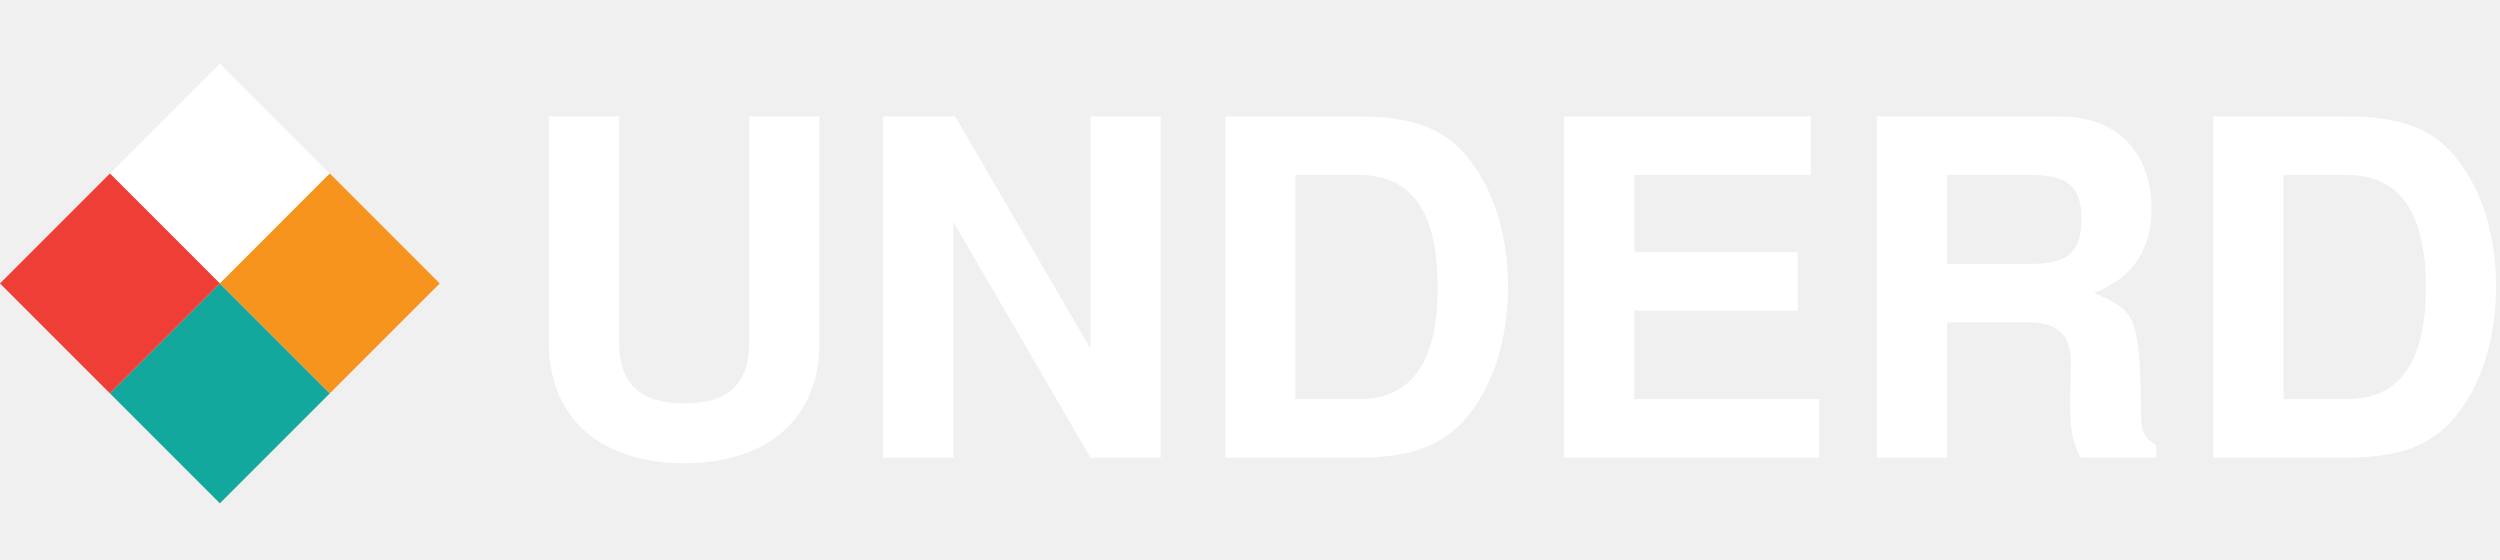
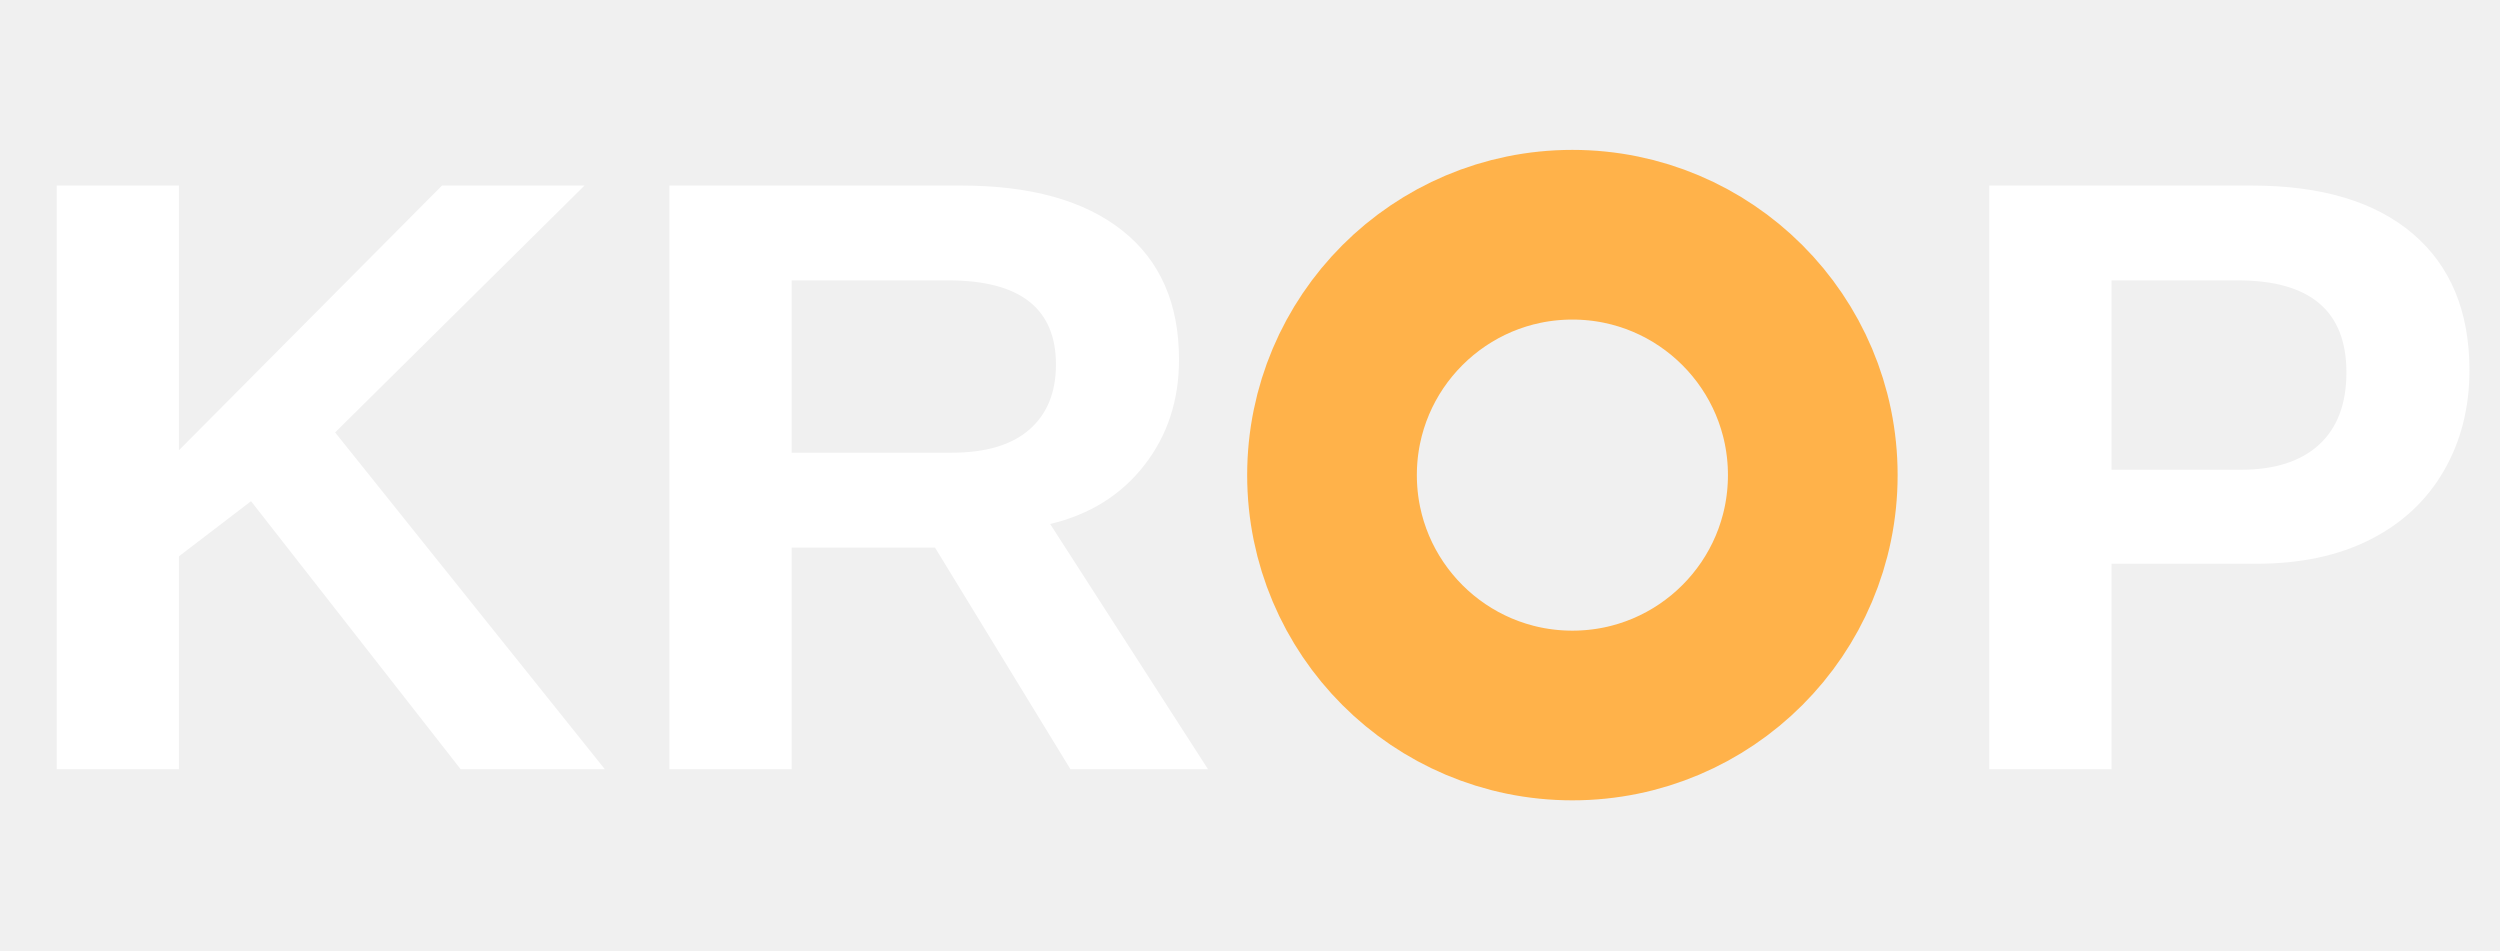
- <svg xmlns="http://www.w3.org/2000/svg" viewBox="0 0 961.421 215">
+ <svg xmlns="http://www.w3.org/2000/svg" viewBox="0 0 884 336">
  <defs>
    <style>
-       .cls-1, .cls-3 {
+       .cls-1 {
        fill: #fff;
-       }
- 
-       .cls-1 {
-         font-size: 180px;
-         font-family: HelveticaNeue-Bold, Helvetica Neue;
+         font-size: 300px;
+         font-family: Arial-BoldMT, Arial;
        font-weight: 700;
      }

-       .cls-2 {
-         fill: #13a89e;
+       .cls-2, .cls-4 {
+         fill: none;
      }

-       .cls-4 {
-         fill: #ef3e36;
+       .cls-2 {
+         stroke: #ffb24a;
+         stroke-width: 60px;
      }

-       .cls-5 {
-         fill: #f7941e;
+       .cls-3 {
+         stroke: none;
      }
    </style>
  </defs>
-   <g id="Group_4" data-name="Group 4" transform="translate(-394.579 -718)">
-     <text id="UNDERDOG" class="cls-1" transform="translate(592 894)">
-       <tspan x="0" y="0">UNDERDOG</tspan>
+   <g id="Group_10" data-name="Group 10" transform="translate(-292 -663)">
+     <text id="KR_P" data-name="KR   P" class="cls-1" transform="translate(292 935)">
+       <tspan x="0" y="0" xml:space="preserve">KR   P</tspan>
    </text>
-     <g id="Group_2" data-name="Group 2" transform="translate(317.202 130.802) rotate(45)">
-       <rect id="Rectangle_1" data-name="Rectangle 1" class="cls-2" width="59.786" height="59.786" transform="translate(606.786 377.786)" />
-       <rect id="Rectangle_3" data-name="Rectangle 3" class="cls-3" width="59.786" height="59.786" transform="translate(547 318)" />
-       <rect id="Rectangle_4" data-name="Rectangle 4" class="cls-4" width="59.786" height="59.786" transform="translate(547 377.786)" />
-       <rect id="Rectangle_5" data-name="Rectangle 5" class="cls-5" width="59.786" height="59.786" transform="translate(606.786 318)" />
+     <g id="Group_2" data-name="Group 2" transform="translate(-121 -41)">
+       <g id="Ellipse_1" data-name="Ellipse 1" class="cls-2" transform="translate(854 757)">
+         <circle class="cls-3" cx="115" cy="115" r="115" />
+         <circle class="cls-4" cx="115" cy="115" r="85" />
+       </g>
    </g>
  </g>
</svg>
